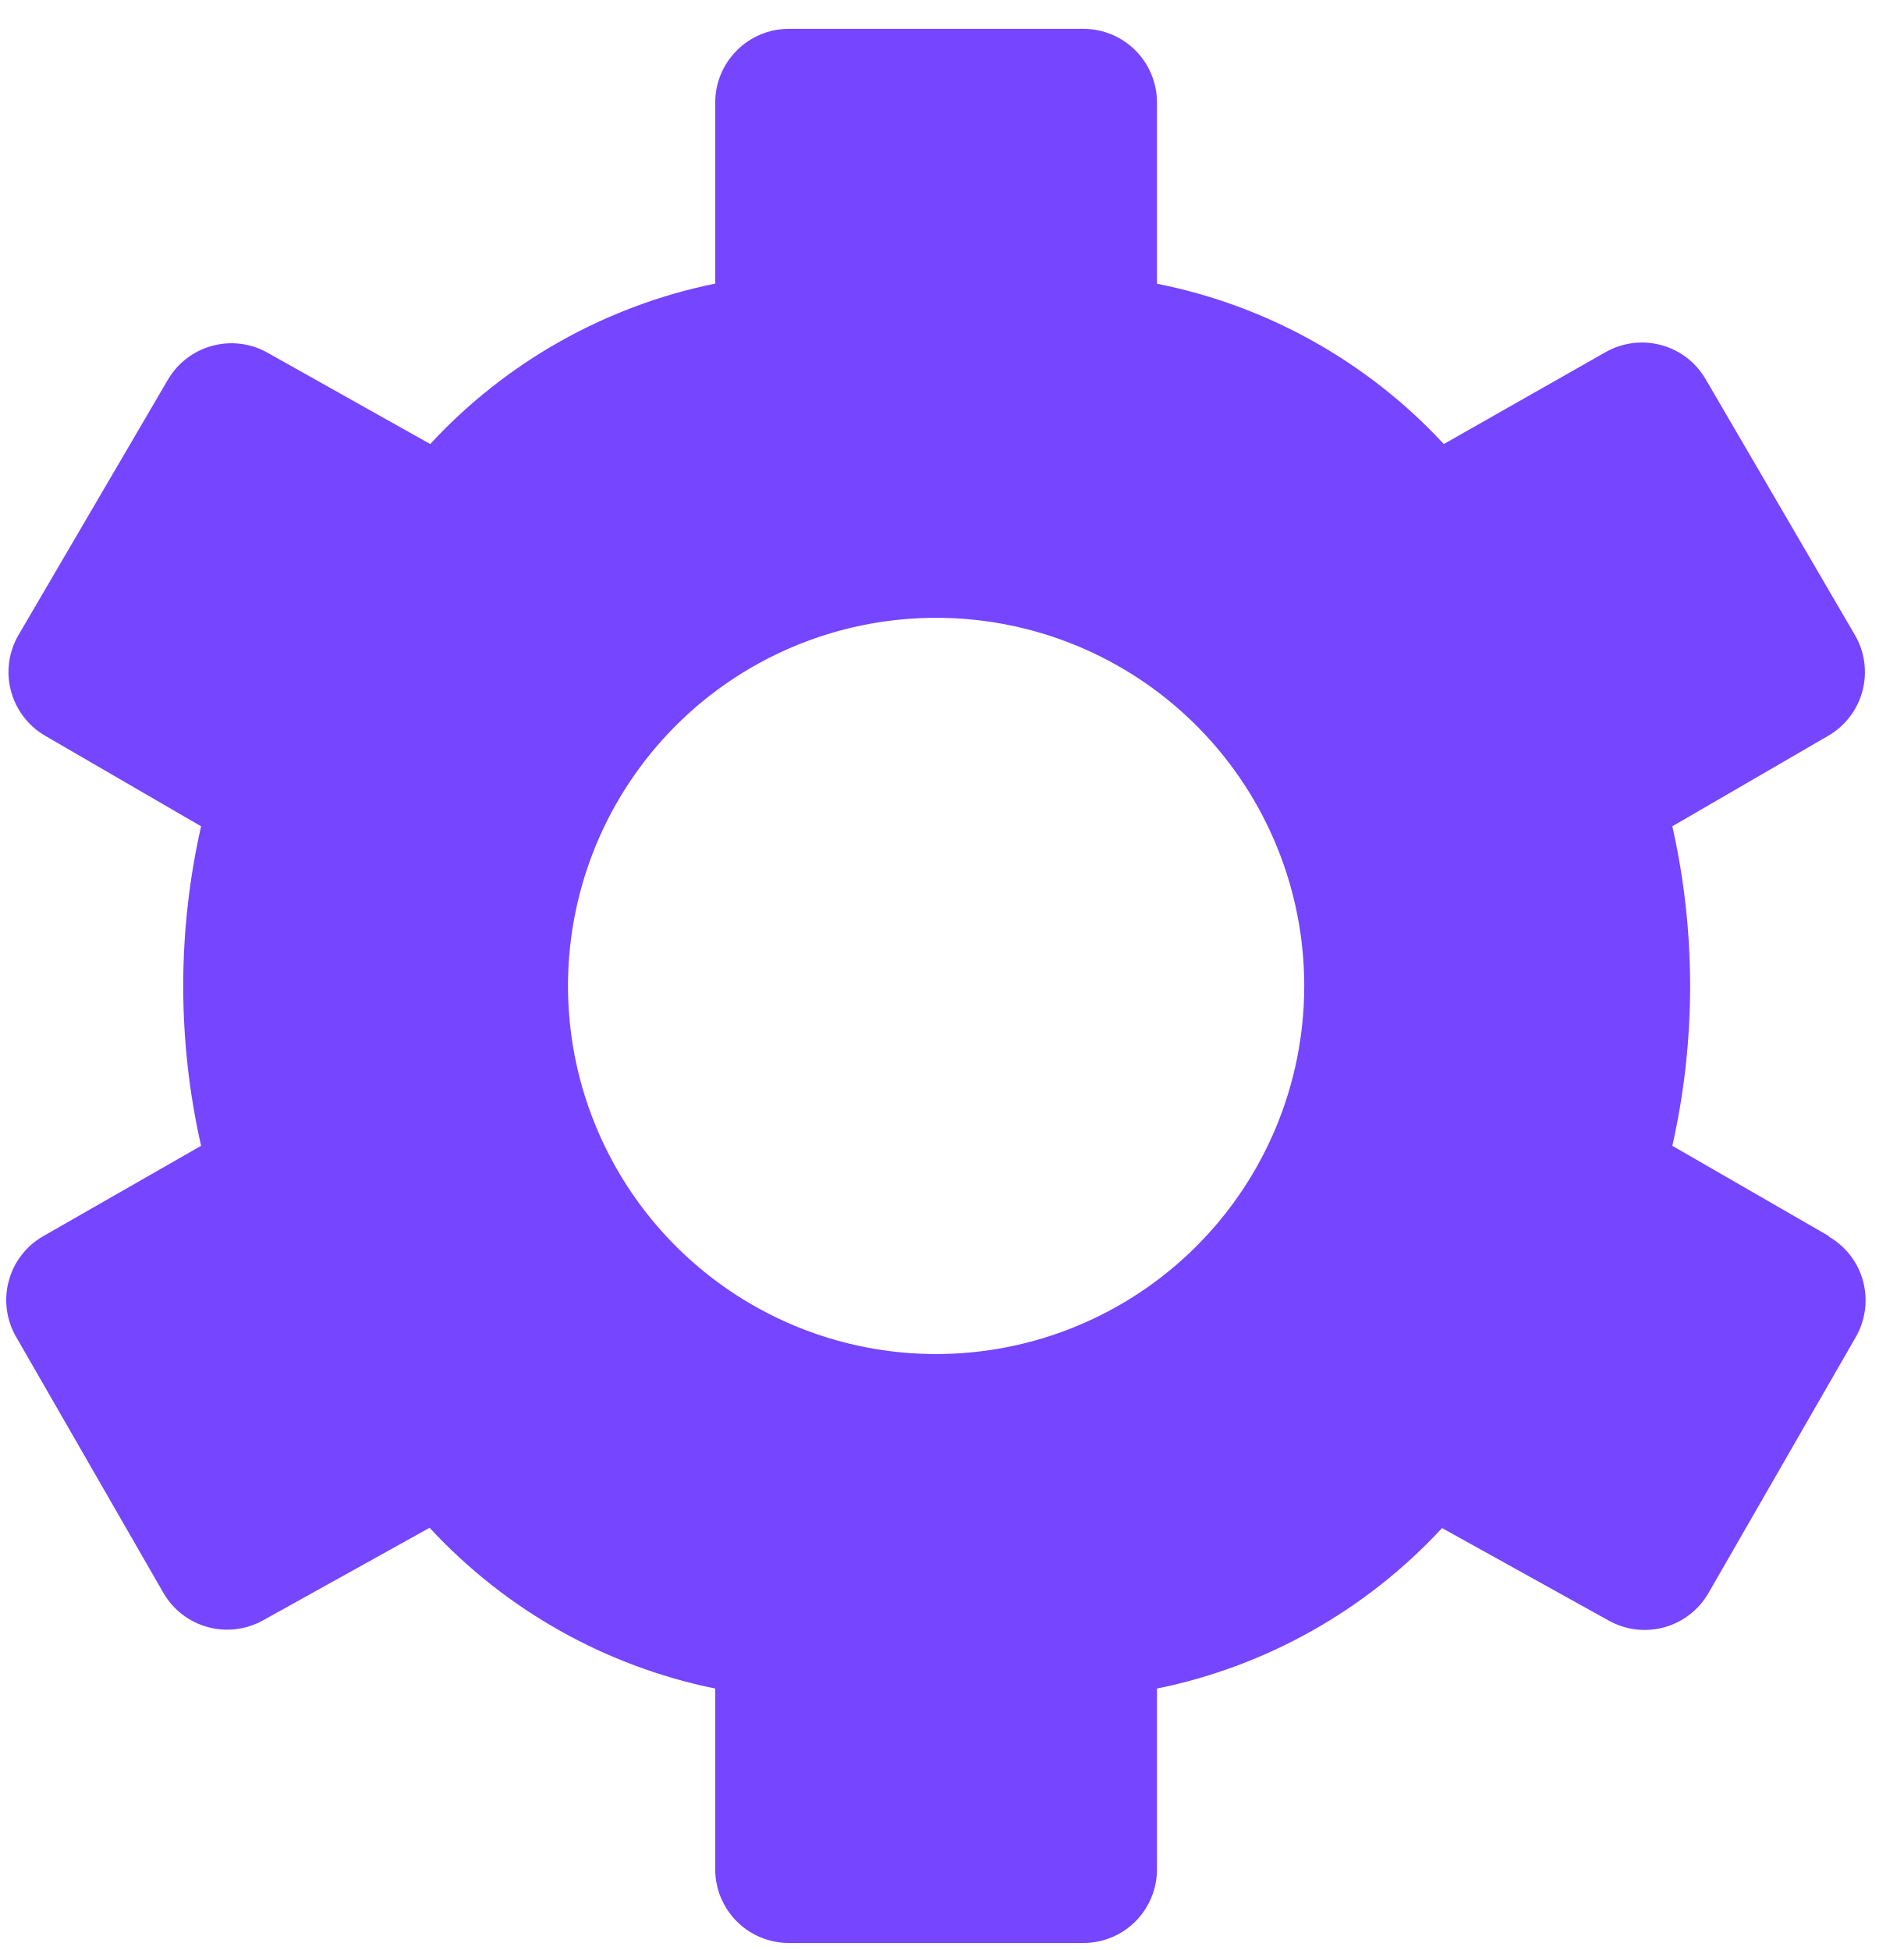
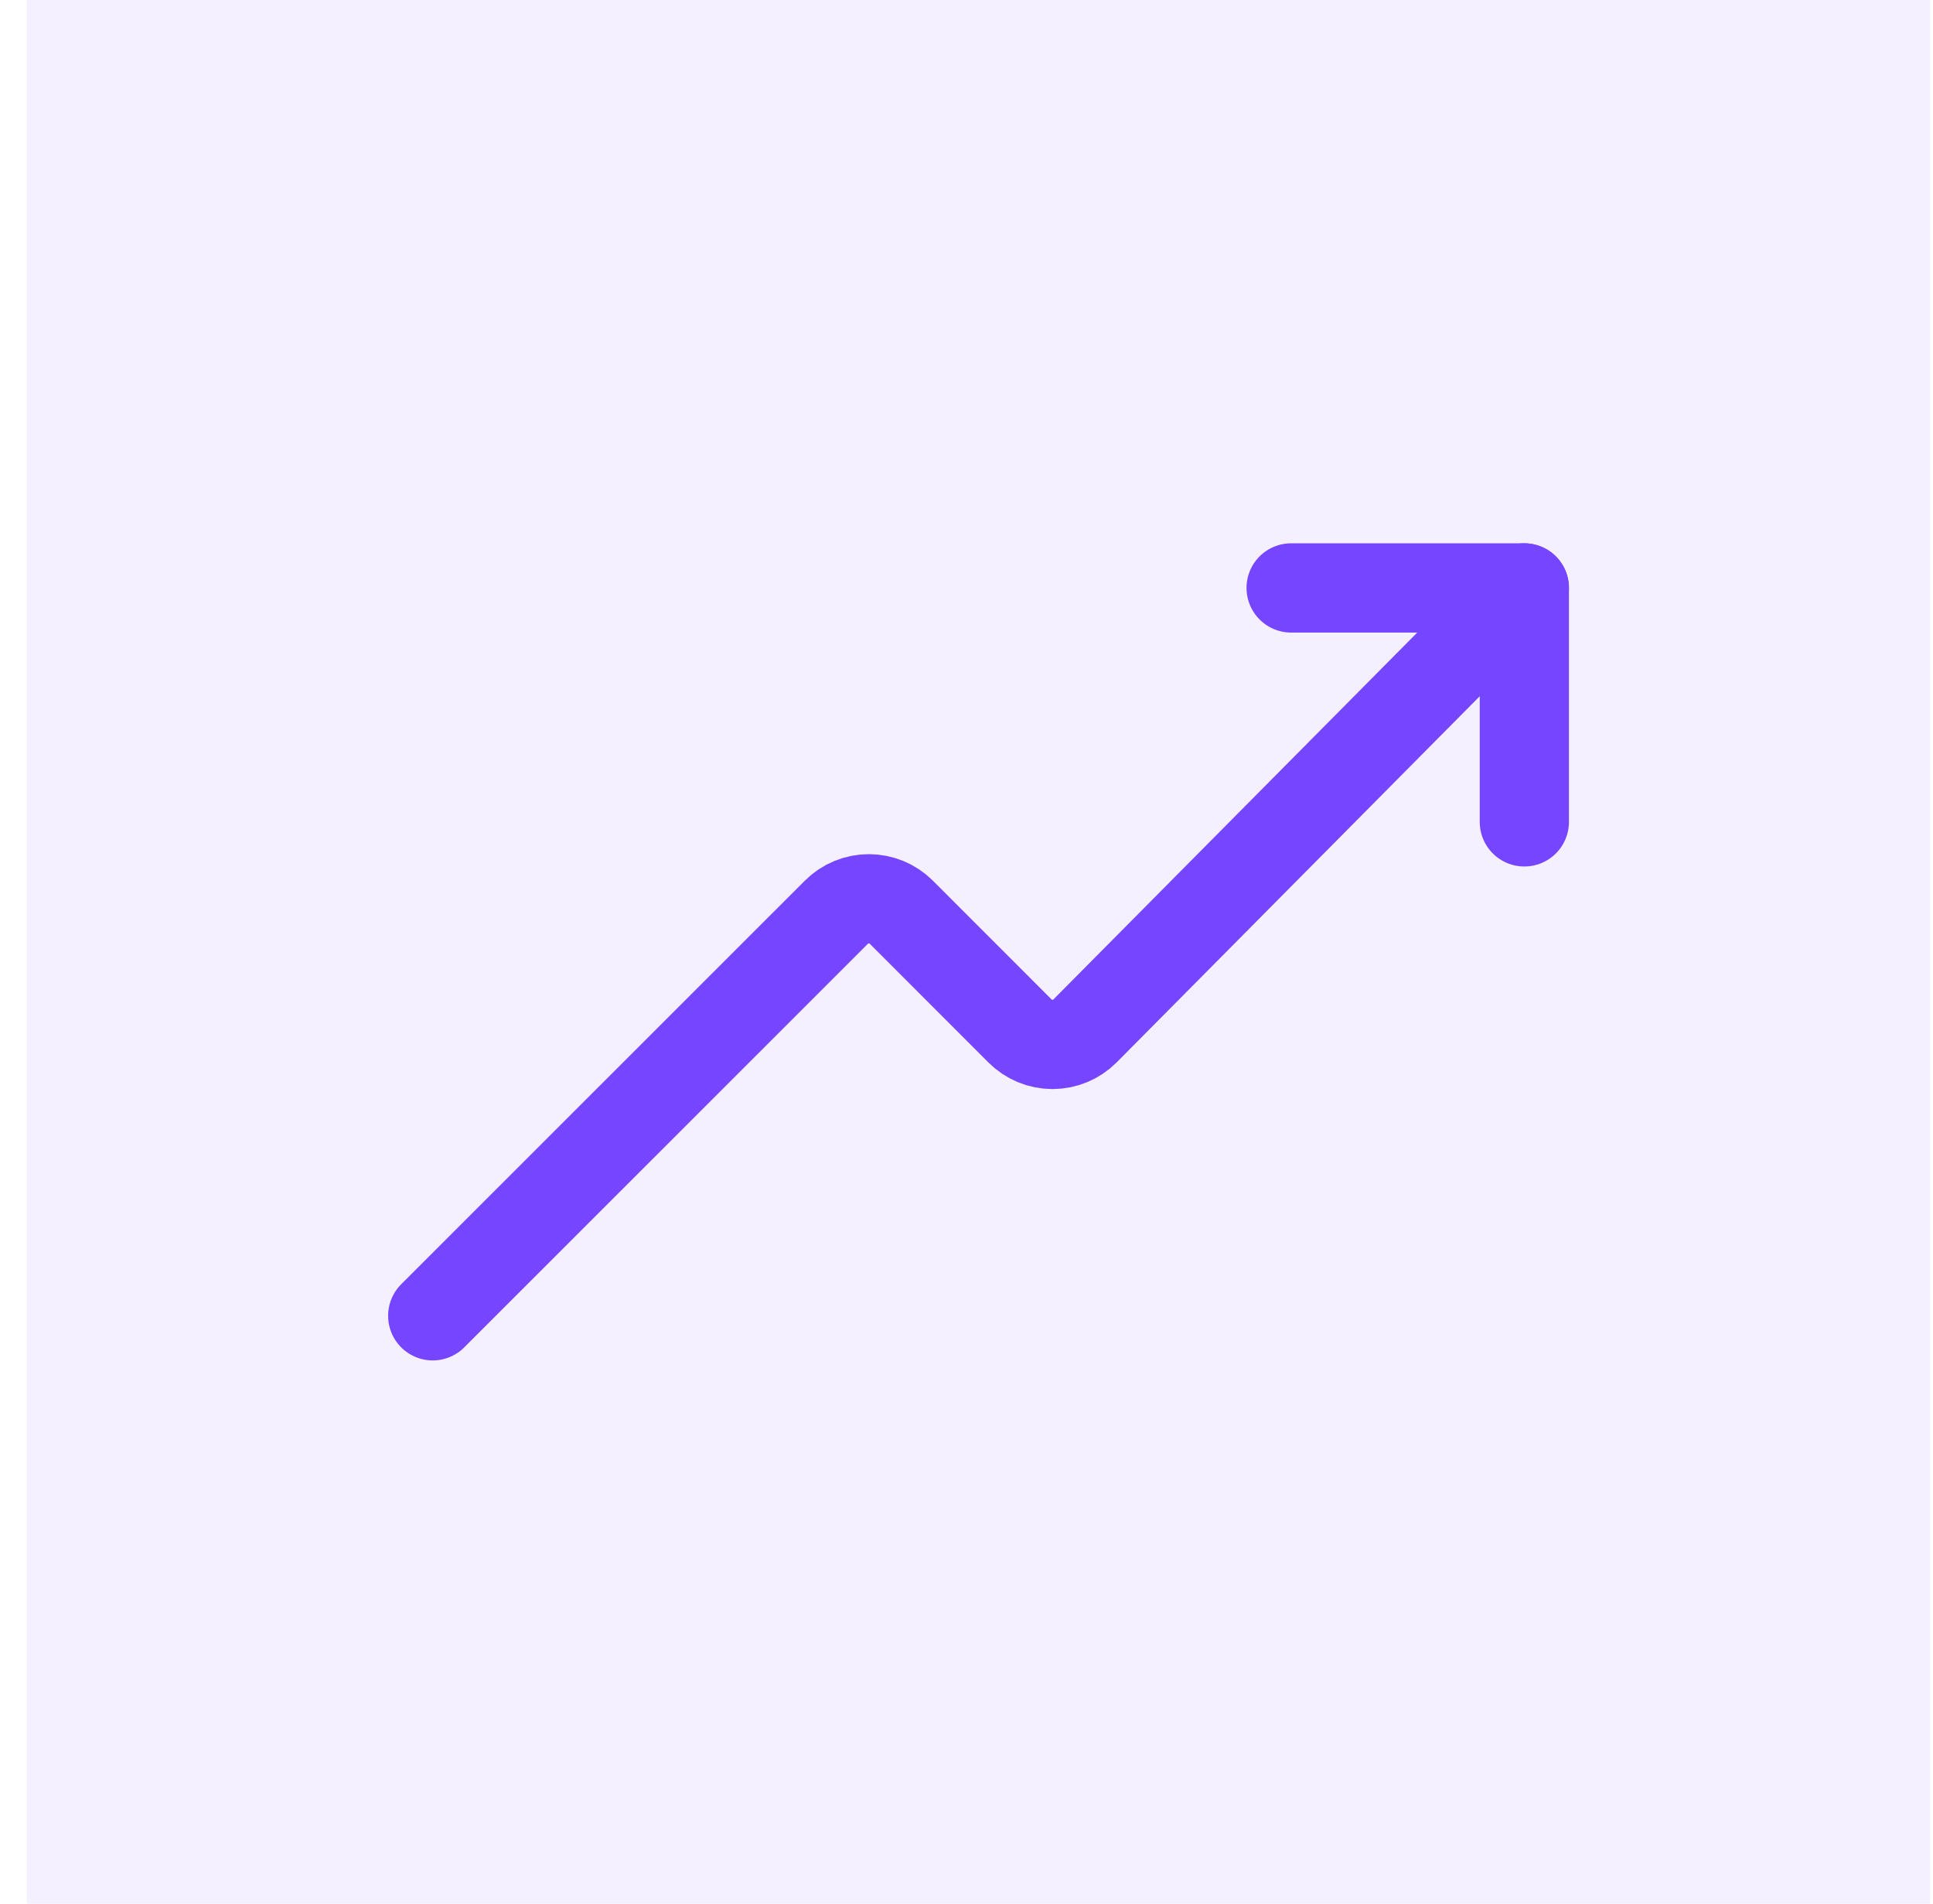
- <svg xmlns="http://www.w3.org/2000/svg" width="41" height="42" viewBox="0 0 41 42" fill="none">
-   <path d="M39.397 26.627L36.019 24.679C36.53 22.414 36.53 20.063 36.019 17.797L39.378 15.847C39.558 15.742 39.716 15.603 39.842 15.437C39.969 15.272 40.061 15.083 40.114 14.881C40.168 14.68 40.181 14.47 40.153 14.263C40.125 14.057 40.057 13.858 39.952 13.678L36.736 8.166C36.526 7.805 36.183 7.542 35.781 7.433C35.378 7.324 34.949 7.377 34.586 7.582L31.097 9.564C29.454 7.79 27.292 6.581 24.919 6.111V2.207C24.919 1.786 24.752 1.383 24.455 1.086C24.158 0.788 23.754 0.621 23.334 0.621H16.991C16.57 0.621 16.167 0.788 15.87 1.086C15.572 1.383 15.405 1.786 15.405 2.207V6.108C13.047 6.588 10.899 7.797 9.266 9.564L5.764 7.598C5.401 7.393 4.972 7.339 4.569 7.449C4.167 7.558 3.824 7.821 3.614 8.182L0.398 13.678C0.293 13.858 0.225 14.057 0.197 14.263C0.169 14.47 0.182 14.68 0.236 14.881C0.289 15.083 0.382 15.272 0.508 15.437C0.634 15.603 0.792 15.742 0.972 15.847L4.331 17.797C3.818 20.063 3.818 22.414 4.331 24.679L0.928 26.627C0.747 26.731 0.589 26.869 0.462 27.035C0.335 27.2 0.242 27.389 0.188 27.591C0.134 27.792 0.12 28.002 0.148 28.209C0.175 28.416 0.243 28.615 0.348 28.796L3.519 34.308C3.727 34.668 4.068 34.932 4.469 35.043C4.871 35.154 5.299 35.103 5.663 34.901L9.253 32.906C10.89 34.677 13.042 35.888 15.405 36.369V40.263C15.405 40.684 15.572 41.087 15.87 41.385C16.167 41.682 16.57 41.849 16.991 41.849H23.334C23.754 41.849 24.158 41.682 24.455 41.385C24.752 41.087 24.919 40.684 24.919 40.263V36.369C27.278 35.889 29.426 34.679 31.059 32.912L34.653 34.907C35.016 35.109 35.445 35.16 35.846 35.049C36.247 34.938 36.588 34.674 36.796 34.314L39.968 28.802C40.072 28.622 40.14 28.422 40.168 28.215C40.195 28.009 40.182 27.799 40.128 27.597C40.074 27.395 39.981 27.207 39.854 27.041C39.727 26.876 39.568 26.737 39.387 26.633L39.397 26.627ZM20.162 29.164C18.594 29.164 17.061 28.699 15.758 27.827C14.454 26.956 13.438 25.718 12.838 24.269C12.237 22.82 12.08 21.226 12.386 19.688C12.692 18.15 13.447 16.738 14.556 15.629C15.665 14.52 17.078 13.765 18.616 13.459C20.154 13.153 21.748 13.31 23.197 13.91C24.645 14.51 25.884 15.527 26.755 16.83C27.626 18.134 28.091 19.667 28.091 21.235C28.091 23.338 27.256 25.355 25.769 26.841C24.282 28.328 22.265 29.164 20.162 29.164V29.164Z" fill="#7545FF" />
+ <svg xmlns="http://www.w3.org/2000/svg" width="65" height="64" viewBox="0 0 65 64" fill="none">
+   <rect x="0.904" width="64" height="64" fill="#F4F0FF" />
+   <path d="M51.258 27.631V19.766H43.416" stroke="#7545FF" stroke-width="3" stroke-linecap="round" stroke-linejoin="round" />
+   <path d="M14.551 44.237L28.124 30.669C28.414 30.379 28.807 30.217 29.217 30.217C29.626 30.217 30.019 30.379 30.309 30.669L34.299 34.661C34.443 34.804 34.613 34.918 34.8 34.996C34.988 35.074 35.189 35.114 35.392 35.114C35.594 35.114 35.795 35.074 35.983 34.996C36.17 34.918 36.341 34.804 36.484 34.661L51.258 19.766" stroke="#7545FF" stroke-width="3" stroke-linecap="round" stroke-linejoin="round" />
</svg>
